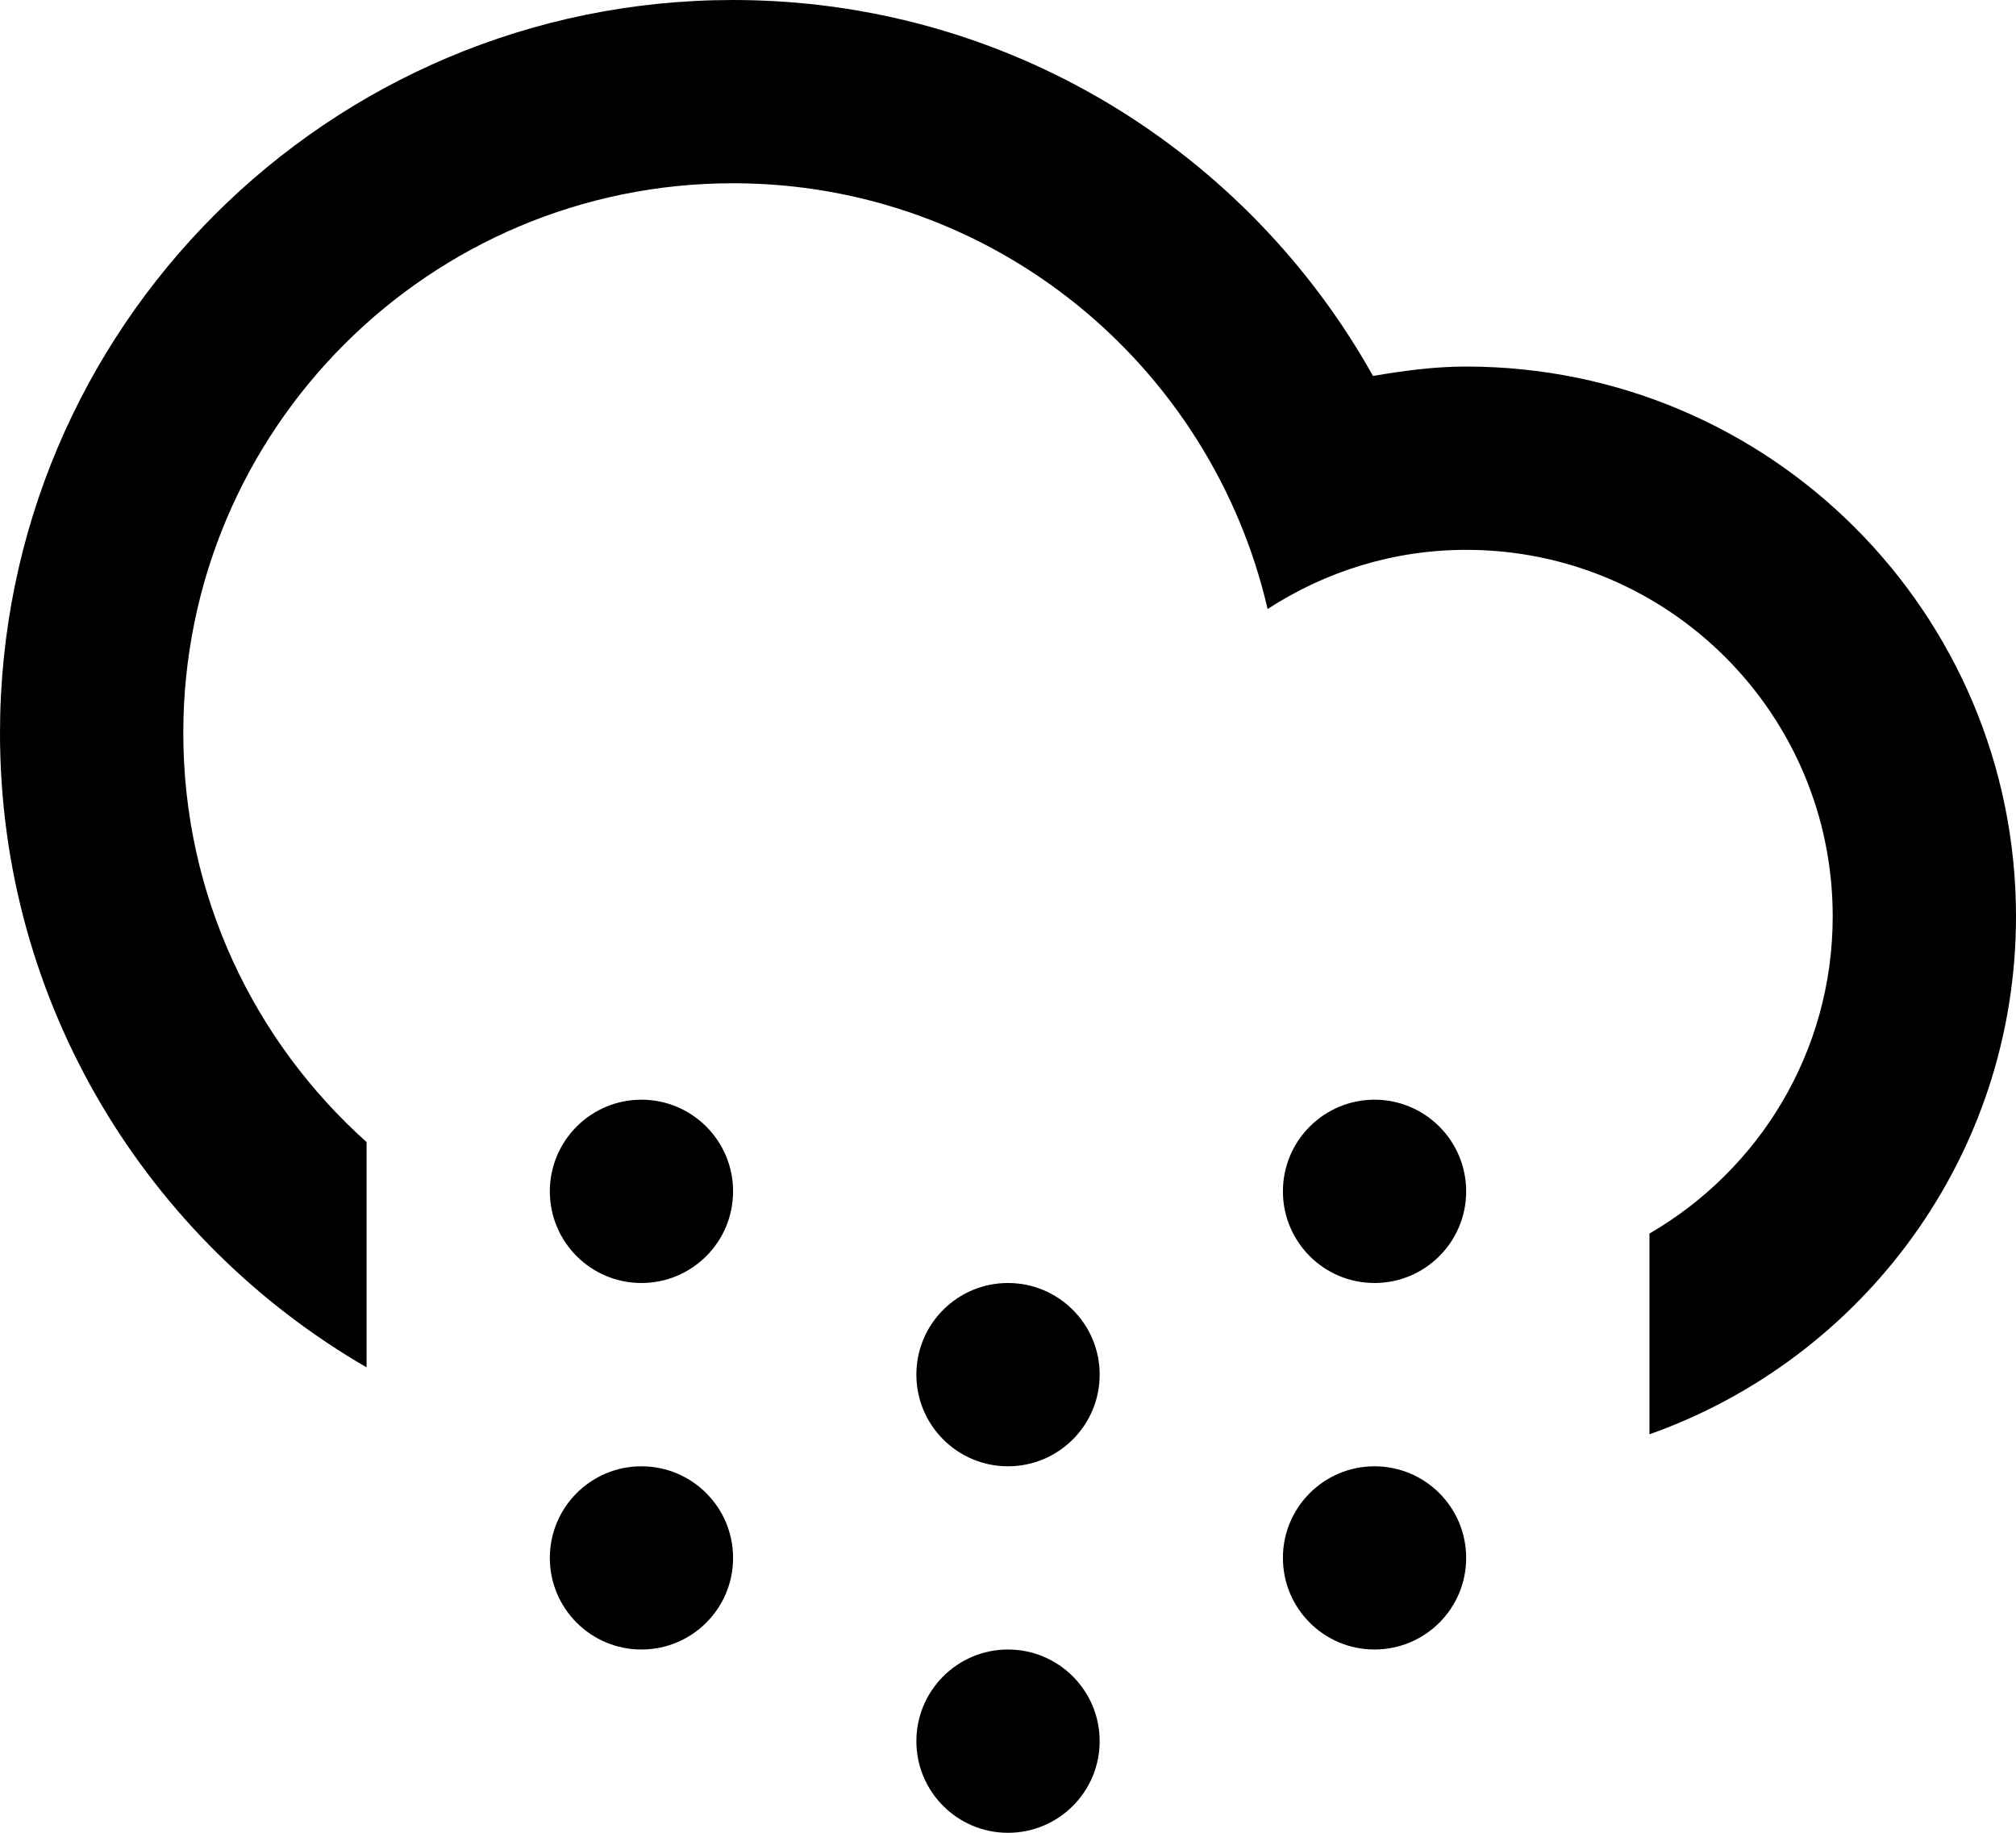
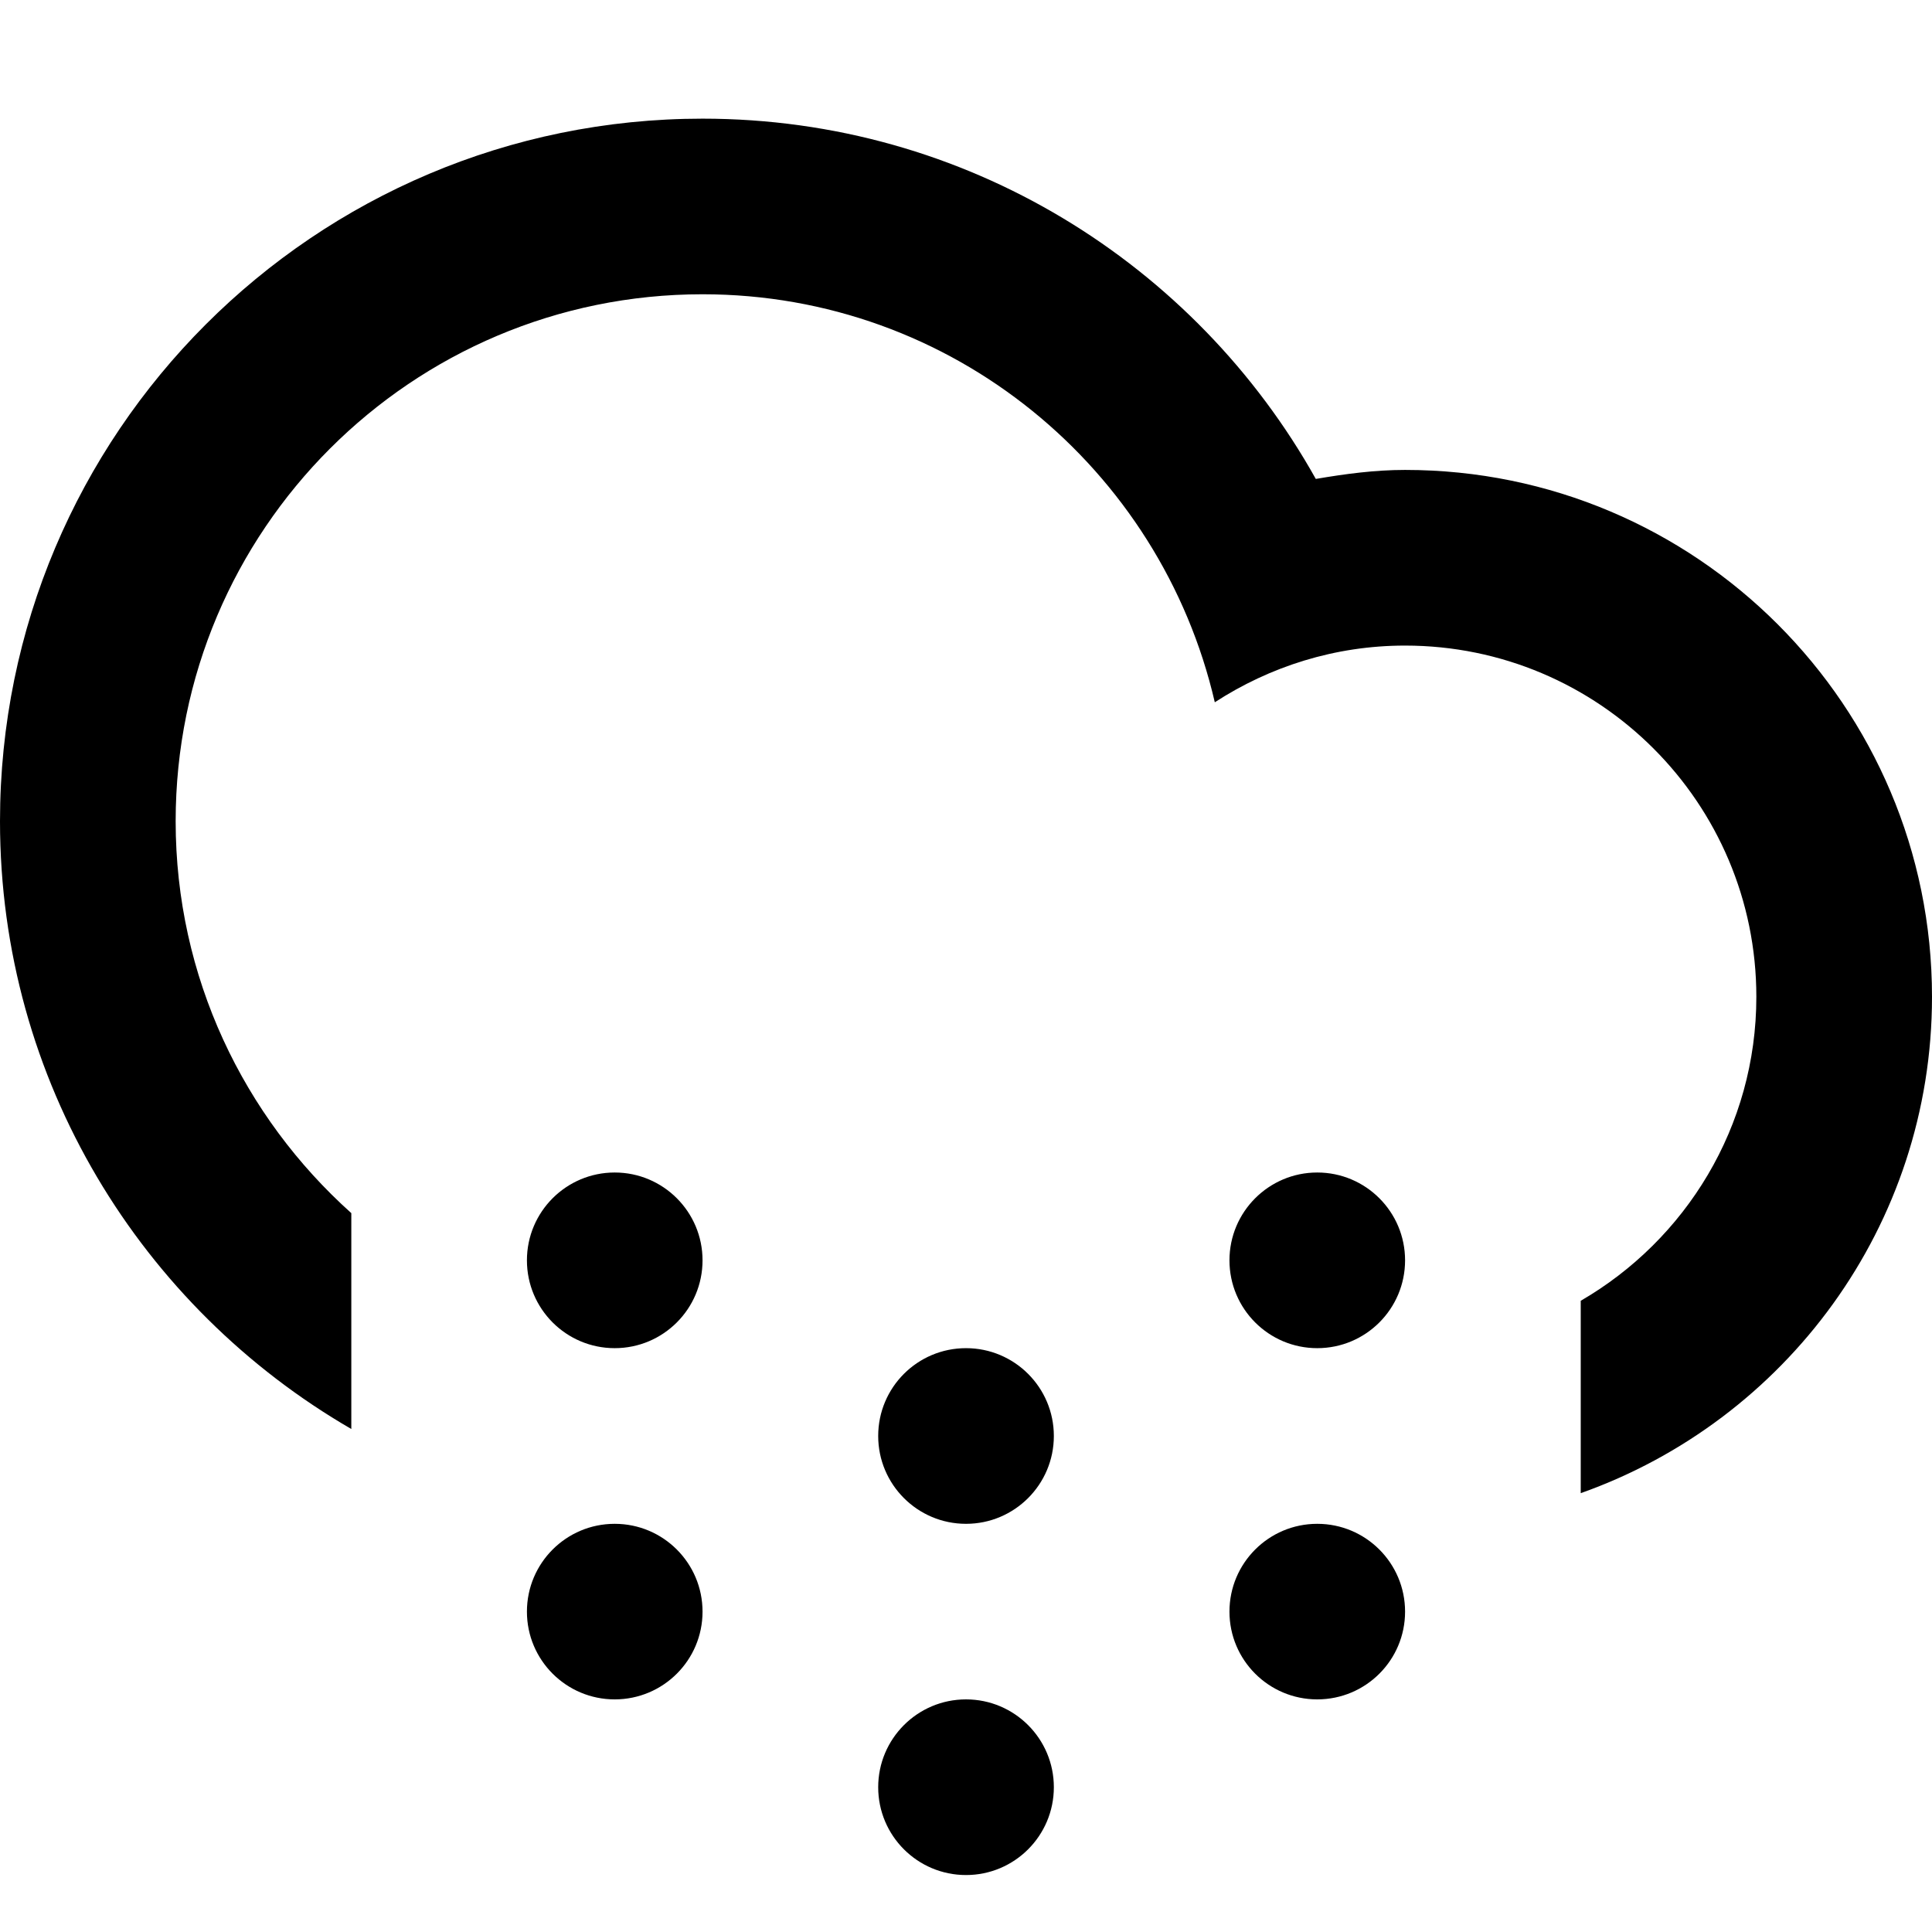
- <svg xmlns="http://www.w3.org/2000/svg" version="1.1" id="Layer_1" x="0px" y="0px" width="43.995" height="39.996" viewBox="0 0 43.995 39.996" enable-background="new 0 0 100 100" xml:space="preserve">
+ <svg xmlns="http://www.w3.org/2000/svg" version="1.1" id="Layer_1" x="0px" y="0px" width="43.995" height="43.995" viewBox="0 0 43.995 43.995" enable-background="new 0 0 100 100" xml:space="preserve">
  <defs id="defs7" />
-   <path d="m 35.996,31.3 v -4.381 c 2.389,-1.385 3.999,-3.963 3.999,-6.922 0,-4.416 -3.581,-7.998 -7.999,-7.998 -1.6,0 -3.083,0.48 -4.333,1.291 C 26.432,7.973 21.689,3.999 15.998,3.999 9.371,3.999 4,9.372 4,15.999 c 0,3.549 1.55,6.729 4,8.924 v 4.916 C 3.223,27.071 0,21.917 0,15.999 0,7.163 7.163,0 15.998,0 22.002,0 27.227,3.312 29.963,8.204 30.627,8.091 31.3,7.999 31.996,7.999 c 6.627,0 11.999,5.373 11.999,11.998 0,5.223 -3.343,9.653 -7.999,11.303 z M 13.998,23.998 c 1.105,0 2,0.896 2,2 0,1.105 -0.895,2 -2,2 -1.104,0 -1.999,-0.895 -1.999,-2 0,-1.104 0.895,-2 1.999,-2 z m 0,8 c 1.105,0 2,0.895 2,2 0,1.104 -0.895,1.998 -2,1.998 -1.104,0 -1.999,-0.895 -1.999,-1.998 0,-1.106 0.895,-2 1.999,-2 z m 8,-4 c 1.104,0 2,0.895 2,2 0,1.104 -0.896,2 -2,2 -1.105,0 -2,-0.896 -2,-2 0,-1.106 0.895,-2 2,-2 z m 0,7.998 c 1.104,0 2,0.896 2,2 0,1.105 -0.896,2 -2,2 -1.105,0 -2,-0.895 -2,-2 0,-1.104 0.895,-2 2,-2 z m 7.998,-11.998 c 1.105,0 2,0.896 2,2 0,1.105 -0.895,2 -2,2 -1.104,0 -1.999,-0.895 -1.999,-2 0,-1.104 0.896,-2 1.999,-2 z m 0,8 c 1.105,0 2,0.895 2,2 0,1.104 -0.895,1.998 -2,1.998 -1.104,0 -1.999,-0.895 -1.999,-1.998 0,-1.106 0.896,-2 1.999,-2 z" id="path2" style="clip-rule:evenodd;fill-rule:evenodd" />
+   <path d="m 35.996,34.002 v -4.381 c 2.389,-1.385 3.999,-3.963 3.999,-6.922 0,-4.416 -3.581,-7.998 -7.999,-7.998 -1.6,0 -3.083,0.48 -4.333,1.291 C 26.432,10.675 21.689,6.701 15.998,6.701 9.371,6.701 4,12.074 4,18.701 c 0,3.549 1.55,6.729 4,8.924 v 4.916 c -4.777,-2.768 -8,-7.922 -8,-13.84 C 0,9.865 7.163,2.702 15.998,2.702 c 6.004,0 11.229,3.312 13.965,8.204 0.664,-0.113 1.337,-0.205 2.033,-0.205 6.627,0 11.999,5.373 11.999,11.998 0,5.223 -3.343,9.653 -7.999,11.303 z m -21.998,-7.302 c 1.105,0 2,0.896 2,2 0,1.105 -0.895,2 -2,2 -1.104,0 -1.999,-0.895 -1.999,-2 0,-1.104 0.895,-2 1.999,-2 z m 0,8 c 1.105,0 2,0.895 2,2 0,1.104 -0.895,1.998 -2,1.998 -1.104,0 -1.999,-0.895 -1.999,-1.998 0,-1.106 0.895,-2 1.999,-2 z m 8,-4 c 1.104,0 2,0.895 2,2 0,1.104 -0.896,2 -2,2 -1.105,0 -2,-0.896 -2,-2 0,-1.106 0.895,-2 2,-2 z m 0,7.998 c 1.104,0 2,0.896 2,2 0,1.105 -0.896,2 -2,2 -1.105,0 -2,-0.895 -2,-2 0,-1.104 0.895,-2 2,-2 z m 7.998,-11.998 c 1.105,0 2,0.896 2,2 0,1.105 -0.895,2 -2,2 -1.104,0 -1.999,-0.895 -1.999,-2 0,-1.104 0.896,-2 1.999,-2 z m 0,8 c 1.105,0 2,0.895 2,2 0,1.104 -0.895,1.998 -2,1.998 -1.104,0 -1.999,-0.895 -1.999,-1.998 0,-1.106 0.896,-2 1.999,-2 z" id="path2" style="clip-rule:evenodd;fill-rule:evenodd" />
</svg>
